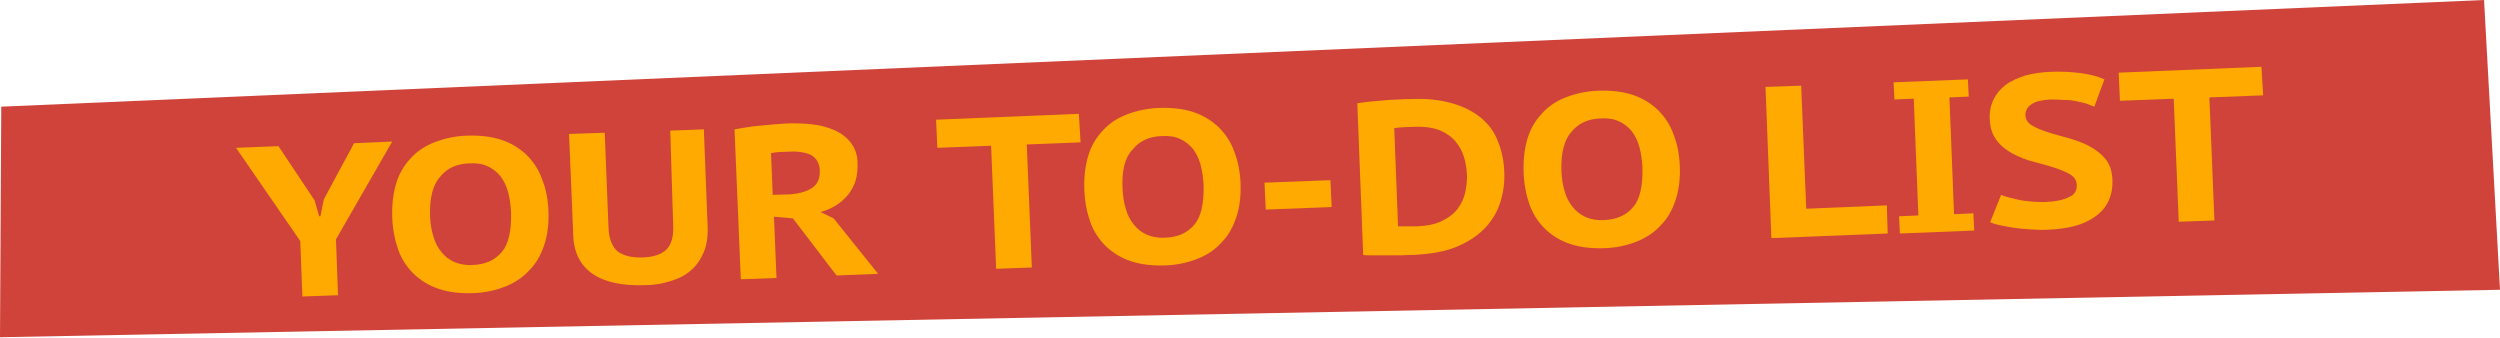
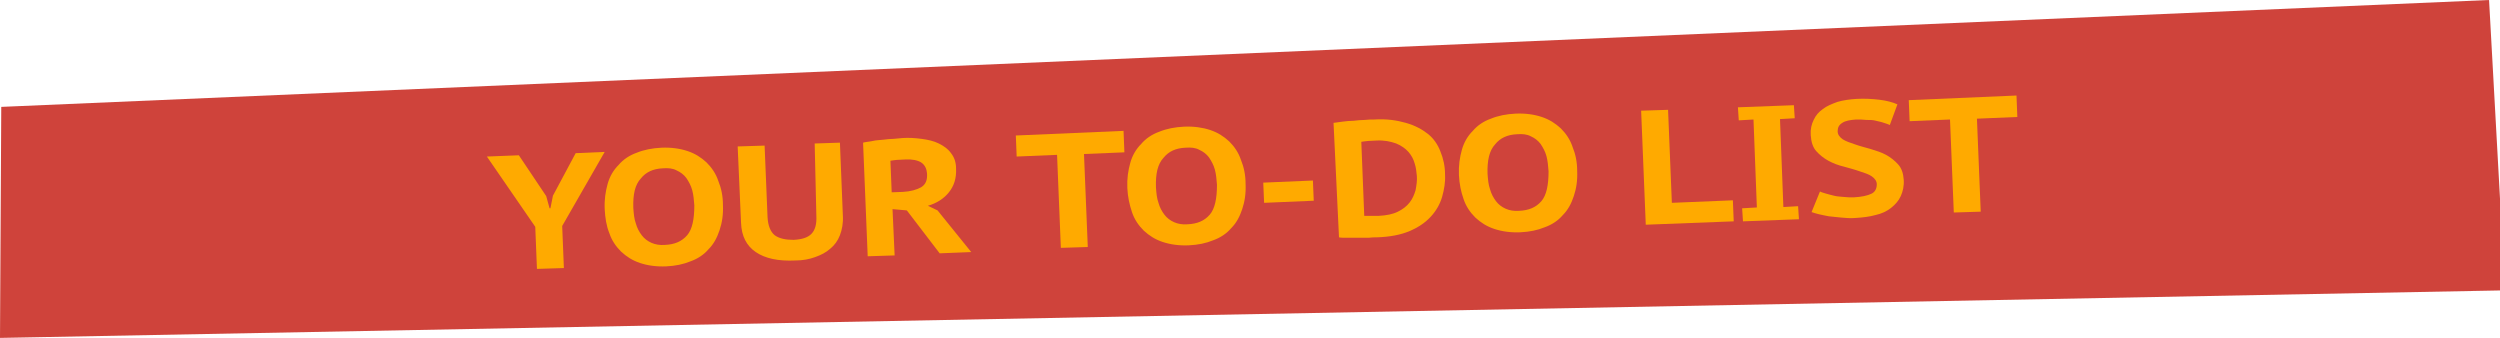
- <svg xmlns="http://www.w3.org/2000/svg" version="1.1" id="Layer_1" x="0px" y="0px" viewBox="14.5 585 595.3 80.3" enable-background="new 14.5 585 595.3 80.3" xml:space="preserve">
-   <polygon fill="#CF433B" points="14.8,610.4 14.5,665.3 609.8,654 606,585 " />
+ <svg xmlns="http://www.w3.org/2000/svg" version="1.1" id="Layer_1" x="0px" y="0px" viewBox="14.5 965.8 594.1 80.3" enable-background="new 14.5 965.8 594.1 80.3" xml:space="preserve">
+   <polygon fill="#CF433B" points="14.8,991.2 14.5,1046.1 609.8,1034.8 606,965.8 " />
  <g>
-     <path fill="#FFAA00" d="M86,642.4l-15.3-22.2l10.1-0.4l8.6,12.9l1.1,3.8l0.3,0l0.8-4l7.2-13.4l9.1-0.4L94.5,642l0.5,13.3l-8.5,0.3   L86,642.4z" />
-     <path fill="#FFAA00" d="M107.9,636.8c-0.1-3,0.2-5.6,0.9-8c0.7-2.4,1.9-4.4,3.4-6c1.5-1.7,3.4-3,5.7-3.9c2.3-0.9,4.9-1.5,7.8-1.6   c3.1-0.1,5.8,0.2,8.2,1c2.4,0.8,4.3,2,6,3.6c1.6,1.6,2.9,3.5,3.7,5.8c0.9,2.3,1.4,4.8,1.5,7.6c0.1,3-0.2,5.6-1,8   c-0.8,2.4-1.9,4.4-3.5,6c-1.5,1.7-3.5,3-5.7,3.9c-2.3,0.9-4.8,1.5-7.7,1.6c-3.1,0.1-5.8-0.2-8.2-1c-2.4-0.8-4.3-2-6-3.6   c-1.6-1.6-2.9-3.5-3.7-5.8C108.5,642.1,108,639.5,107.9,636.8z M116.9,636.4c0.1,1.8,0.3,3.4,0.8,4.9c0.4,1.5,1.1,2.7,1.9,3.7   c0.8,1,1.8,1.8,3.1,2.4c1.2,0.5,2.7,0.8,4.3,0.7c3-0.1,5.3-1.1,7-3.1c1.6-1.9,2.3-5,2.2-9.4c-0.1-1.7-0.3-3.3-0.7-4.8   c-0.4-1.5-1-2.7-1.8-3.8c-0.8-1-1.9-1.9-3.1-2.4c-1.2-0.6-2.7-0.8-4.4-0.7c-3,0.1-5.3,1.2-6.9,3.2   C117.5,629.1,116.8,632.2,116.9,636.4z" />
-     <path fill="#FFAA00" d="M174.1,616.1l8-0.3l0.9,23.1c0.1,2.3-0.2,4.4-0.9,6.1c-0.7,1.7-1.7,3.2-3,4.3c-1.3,1.2-2.9,2-4.8,2.6   c-1.9,0.6-3.9,1-6.2,1c-5.4,0.2-9.6-0.7-12.5-2.7c-2.9-2-4.5-5.1-4.6-9.3l-1-24l8.5-0.3l0.9,22.6c0.1,2.7,0.9,4.6,2.2,5.7   c1.4,1,3.4,1.5,6,1.4c2.5-0.1,4.4-0.7,5.6-1.9c1.2-1.2,1.7-3.1,1.6-5.7L174.1,616.1z" />
-     <path fill="#FFAA00" d="M189.4,615.8c0.9-0.2,1.9-0.3,3-0.5c1.1-0.2,2.2-0.3,3.3-0.4c1.1-0.1,2.2-0.2,3.2-0.3   c1.1-0.1,2-0.1,2.9-0.2c2-0.1,4,0,6,0.2c2,0.2,3.8,0.7,5.4,1.4c1.6,0.7,2.9,1.7,3.9,3c1,1.3,1.6,2.9,1.6,4.9c0.1,3-0.6,5.4-2.2,7.4   c-1.6,2-3.8,3.4-6.6,4.2l3.1,1.5l10.6,13.2l-9.9,0.4L203.3,637l-4.5-0.4l0.6,14.6l-8.5,0.3L189.4,615.8z M202.7,621.1   c-0.9,0-1.7,0.1-2.6,0.1c-0.8,0.1-1.5,0.1-2,0.3l0.4,9.9l3.6-0.1c2.4-0.1,4.3-0.6,5.7-1.5c1.4-0.9,2-2.3,1.9-4.4   c-0.1-1.5-0.7-2.6-1.9-3.4C206.7,621.4,204.9,621,202.7,621.1z" />
-     <path fill="#FFAA00" d="M271.8,618.9l-12.8,0.5l1.2,29.3l-8.5,0.3l-1.2-29.3l-12.8,0.5l-0.3-6.7l34-1.4L271.8,618.9z" />
-     <path fill="#FFAA00" d="M272.7,630.2c-0.1-3,0.2-5.6,0.9-8c0.7-2.4,1.9-4.4,3.4-6c1.5-1.7,3.4-3,5.7-3.9c2.3-0.9,4.9-1.5,7.8-1.6   c3.1-0.1,5.8,0.2,8.2,1c2.4,0.8,4.3,2,6,3.6c1.6,1.6,2.9,3.5,3.7,5.8c0.9,2.3,1.4,4.8,1.5,7.6c0.1,3-0.2,5.6-1,8   c-0.8,2.4-1.9,4.4-3.5,6c-1.5,1.7-3.4,3-5.7,3.9c-2.3,0.9-4.8,1.5-7.7,1.6c-3.1,0.1-5.8-0.2-8.2-1c-2.4-0.8-4.3-2-6-3.6   c-1.6-1.6-2.9-3.5-3.7-5.8C273.3,635.5,272.8,633,272.7,630.2z M281.8,629.9c0.1,1.8,0.3,3.4,0.8,4.9c0.4,1.5,1.1,2.7,1.9,3.7   c0.8,1,1.8,1.8,3.1,2.4c1.2,0.5,2.7,0.8,4.3,0.7c3-0.1,5.3-1.1,7-3.1c1.6-1.9,2.3-5,2.2-9.4c-0.1-1.7-0.3-3.3-0.7-4.8   c-0.4-1.5-1-2.7-1.8-3.8c-0.8-1-1.9-1.9-3.1-2.4c-1.2-0.6-2.7-0.8-4.4-0.7c-3,0.1-5.3,1.2-6.9,3.2   C282.3,622.6,281.6,625.7,281.8,629.9z" />
-     <path fill="#FFAA00" d="M315.6,628.5l15.7-0.6l0.3,6.4l-15.7,0.6L315.6,628.5z" />
-     <path fill="#FFAA00" d="M337.7,609.6c0.8-0.1,1.8-0.3,2.9-0.4c1.1-0.1,2.2-0.2,3.4-0.3c1.2-0.1,2.3-0.2,3.4-0.2   c1.1-0.1,2.1-0.1,3-0.1c3.8-0.2,7.1,0.2,9.9,1c2.8,0.8,5.1,2,6.9,3.5c1.8,1.5,3.2,3.4,4,5.6c0.9,2.2,1.4,4.6,1.5,7.3   c0.1,2.4-0.2,4.7-0.9,7c-0.7,2.3-1.9,4.4-3.6,6.2c-1.7,1.8-3.9,3.3-6.7,4.5c-2.8,1.2-6.3,1.8-10.4,2c-0.7,0-1.5,0-2.7,0.1   c-1.1,0-2.3,0-3.5,0c-1.2,0-2.3,0-3.4,0c-1.1,0-1.9,0-2.4-0.1L337.7,609.6z M351.3,615.2c-0.9,0-1.8,0.1-2.7,0.1   c-0.9,0.1-1.6,0.1-2.1,0.2l0.9,23.4c0.2,0,0.5,0,0.9,0c0.4,0,0.8,0,1.3,0c0.4,0,0.9,0,1.3,0c0.4,0,0.7,0,0.9,0   c2.5-0.1,4.5-0.5,6.1-1.3c1.6-0.8,2.8-1.7,3.7-2.9c0.9-1.2,1.5-2.5,1.8-3.9c0.3-1.5,0.5-3,0.4-4.5c-0.1-1.3-0.3-2.6-0.7-3.9   c-0.4-1.4-1.1-2.6-2-3.7c-0.9-1.1-2.2-2-3.8-2.7C355.7,615.4,353.7,615.1,351.3,615.2z" />
-     <path fill="#FFAA00" d="M377.3,626.1c-0.1-3,0.2-5.6,0.9-8c0.7-2.4,1.9-4.4,3.4-6c1.5-1.7,3.4-3,5.7-3.9c2.3-0.9,4.9-1.5,7.8-1.6   c3.1-0.1,5.8,0.2,8.2,1c2.4,0.8,4.3,2,6,3.6c1.6,1.6,2.9,3.5,3.7,5.8c0.9,2.3,1.4,4.8,1.5,7.6c0.1,3-0.2,5.6-1,8   c-0.8,2.4-1.9,4.4-3.5,6c-1.5,1.7-3.5,3-5.7,3.9c-2.3,0.9-4.8,1.5-7.7,1.6c-3.1,0.1-5.8-0.2-8.2-1s-4.3-2-6-3.6   c-1.6-1.6-2.9-3.5-3.7-5.8C377.9,631.4,377.4,628.8,377.3,626.1z M386.3,625.7c0.1,1.8,0.3,3.4,0.8,4.9c0.4,1.5,1.1,2.7,1.9,3.7   c0.8,1,1.8,1.8,3.1,2.4c1.2,0.5,2.7,0.8,4.3,0.7c3-0.1,5.3-1.1,7-3.1c1.6-1.9,2.3-5,2.2-9.4c-0.1-1.7-0.3-3.3-0.7-4.8   c-0.4-1.5-1-2.7-1.8-3.8c-0.8-1-1.9-1.9-3.1-2.4c-1.2-0.6-2.7-0.8-4.4-0.7c-3,0.1-5.3,1.2-6.9,3.2   C386.9,618.4,386.2,621.5,386.3,625.7z" />
-     <path fill="#FFAA00" d="M464,640.6l-27.7,1.1l-1.4-36l8.5-0.3l1.2,29.3l19.2-0.8L464,640.6z" />
-     <path fill="#FFAA00" d="M470.2,608.5l-4.6,0.2l-0.2-4.1l17.7-0.7l0.2,4.1l-4.6,0.2l1.1,27.8l4.6-0.2l0.2,4.1l-17.7,0.7l-0.2-4.1   l4.6-0.2L470.2,608.5z" />
-     <path fill="#FFAA00" d="M509,629c0-1.1-0.6-1.9-1.6-2.5c-1-0.6-2.3-1.1-3.8-1.6c-1.5-0.5-3.1-0.9-4.9-1.4c-1.7-0.4-3.4-1.1-4.9-1.9   c-1.5-0.8-2.8-1.8-3.8-3.1s-1.6-2.9-1.7-5c-0.1-1.8,0.2-3.4,0.9-4.8c0.7-1.4,1.6-2.5,2.9-3.5c1.2-0.9,2.8-1.6,4.6-2.2   c1.8-0.5,3.8-0.8,6-0.9c2.5-0.1,4.9,0,7.2,0.3c2.3,0.3,4.2,0.8,5.7,1.5l-2.4,6.5c-0.5-0.2-1.1-0.4-1.8-0.7   c-0.7-0.2-1.5-0.4-2.5-0.6c-0.9-0.2-1.9-0.3-3-0.3c-1-0.1-2.1-0.1-3.2-0.1c-1.9,0.1-3.4,0.4-4.4,1.1c-1,0.6-1.5,1.5-1.5,2.6   c0,1.1,0.6,1.9,1.6,2.5c1,0.6,2.3,1.1,3.8,1.6c1.5,0.5,3.1,0.9,4.9,1.4c1.7,0.5,3.4,1.1,4.9,1.9c1.5,0.8,2.8,1.8,3.8,3   c1,1.2,1.6,2.8,1.7,4.8s-0.2,3.7-0.9,5.2c-0.7,1.5-1.7,2.7-3.1,3.7c-1.4,1-3,1.8-4.9,2.3c-1.9,0.5-4.1,0.8-6.4,0.9   c-1.6,0.1-3.1,0-4.5-0.1c-1.4-0.1-2.7-0.2-3.9-0.4c-1.2-0.2-2.3-0.4-3.2-0.6c-0.9-0.2-1.6-0.4-2.2-0.7l2.6-6.5   c0.4,0.2,1,0.4,1.8,0.6c0.8,0.2,1.6,0.4,2.5,0.6c0.9,0.2,1.9,0.3,3,0.4c1.1,0.1,2.1,0.1,3.2,0.1c2.5-0.1,4.4-0.5,5.7-1.2   C508.5,631.4,509.1,630.3,509,629z" />
-     <path fill="#FFAA00" d="M553.4,607.7l-12.8,0.5l1.2,29.3l-8.5,0.3l-1.2-29.3l-12.8,0.5l-0.3-6.7l34-1.4L553.4,607.7z" />
+     <path fill="#FFAA00" d="M141.7,1019.7l-11.5-16.7l7.6-0.3l6.5,9.7l0.8,2.9h0.2l0.6-3l5.4-10.1l6.9-0.3l-10.1,17.6l0.4,10l-6.4,0.2   L141.7,1019.7z" />
+     <path fill="#FFAA00" d="M158.2,1015.5c-0.1-2.3,0.2-4.2,0.7-6c0.5-1.8,1.4-3.3,2.6-4.5c1.1-1.3,2.6-2.3,4.3-2.9   c1.7-0.7,3.7-1.1,5.9-1.2c2.3-0.1,4.4,0.2,6.2,0.8c1.8,0.6,3.2,1.5,4.5,2.7c1.2,1.2,2.2,2.6,2.8,4.4c0.7,1.7,1.1,3.6,1.1,5.7   c0.1,2.3-0.2,4.2-0.8,6s-1.4,3.3-2.6,4.5c-1.1,1.3-2.6,2.3-4.3,2.9c-1.7,0.7-3.6,1.1-5.8,1.2c-2.3,0.1-4.4-0.2-6.2-0.8   c-1.8-0.6-3.2-1.5-4.5-2.7c-1.2-1.2-2.2-2.6-2.8-4.4C158.6,1019.5,158.3,1017.5,158.2,1015.5z M165,1015.2c0.1,1.4,0.2,2.6,0.6,3.7   c0.3,1.1,0.8,2,1.4,2.8c0.6,0.8,1.4,1.4,2.3,1.8c0.9,0.4,2,0.6,3.2,0.5c2.3-0.1,4-0.8,5.3-2.3c1.2-1.4,1.7-3.8,1.7-7.1   c-0.1-1.3-0.2-2.5-0.5-3.6c-0.3-1.1-0.8-2-1.4-2.9c-0.6-0.8-1.4-1.4-2.3-1.8c-0.9-0.5-2-0.6-3.3-0.5c-2.3,0.1-4,0.9-5.2,2.4   C165.4,1009.7,164.9,1012,165,1015.2z" />
+     <path fill="#FFAA00" d="M208.1,999.9l6-0.2l0.7,17.4c0.1,1.7-0.2,3.3-0.7,4.6c-0.5,1.3-1.3,2.4-2.3,3.2c-1,0.9-2.2,1.5-3.6,2   c-1.4,0.5-2.9,0.8-4.7,0.8c-4.1,0.2-7.2-0.5-9.4-2s-3.4-3.8-3.5-7l-0.8-18.1l6.4-0.2l0.7,17c0.1,2,0.7,3.5,1.7,4.3   c1.1,0.8,2.6,1.1,4.5,1.1c1.9-0.1,3.3-0.5,4.2-1.4c0.9-0.9,1.3-2.3,1.2-4.3L208.1,999.9z" />
+     <path fill="#FFAA00" d="M219.6,999.7c0.7-0.2,1.4-0.2,2.3-0.4c0.8-0.2,1.7-0.2,2.5-0.3s1.7-0.2,2.4-0.2c0.8-0.1,1.5-0.1,2.2-0.2   c1.5-0.1,3,0,4.5,0.2c1.5,0.2,2.9,0.5,4.1,1.1s2.2,1.3,2.9,2.3c0.8,1,1.2,2.2,1.2,3.7c0.1,2.3-0.5,4.1-1.7,5.6s-2.9,2.6-5,3.2   l2.3,1.1l8,9.9l-7.5,0.3l-7.8-10.2l-3.4-0.3l0.5,11l-6.4,0.2L219.6,999.7z M229.6,1003.7c-0.7,0-1.3,0.1-2,0.1   c-0.6,0.1-1.1,0.1-1.5,0.2l0.3,7.5l2.7-0.1c1.8-0.1,3.2-0.5,4.3-1.1c1.1-0.7,1.5-1.7,1.4-3.3c-0.1-1.1-0.5-2-1.4-2.6   C232.6,1003.9,231.3,1003.6,229.6,1003.7z" />
+     <path fill="#FFAA00" d="M281.7,1002l-9.6,0.4l0.9,22.1l-6.4,0.2l-0.9-22.1l-9.6,0.4l-0.2-5l25.6-1.1L281.7,1002z" />
+     <path fill="#FFAA00" d="M282.4,1010.5c-0.1-2.3,0.2-4.2,0.7-6c0.5-1.8,1.4-3.3,2.6-4.5c1.1-1.3,2.6-2.3,4.3-2.9   c1.7-0.7,3.7-1.1,5.9-1.2c2.3-0.1,4.4,0.2,6.2,0.8c1.8,0.6,3.2,1.5,4.5,2.7c1.2,1.2,2.2,2.6,2.8,4.4c0.7,1.7,1.1,3.6,1.1,5.7   c0.1,2.3-0.2,4.2-0.8,6s-1.4,3.3-2.6,4.5c-1.1,1.3-2.6,2.3-4.3,2.9c-1.7,0.7-3.6,1.1-5.8,1.2c-2.3,0.1-4.4-0.2-6.2-0.8   c-1.8-0.6-3.2-1.5-4.5-2.7c-1.2-1.2-2.2-2.6-2.8-4.4S282.5,1012.6,282.4,1010.5z M289.2,1010.3c0.1,1.4,0.2,2.6,0.6,3.7   c0.3,1.1,0.8,2,1.4,2.8c0.6,0.8,1.4,1.4,2.3,1.8c0.9,0.4,2,0.6,3.2,0.5c2.3-0.1,4-0.8,5.3-2.3c1.2-1.4,1.7-3.8,1.7-7.1   c-0.1-1.3-0.2-2.5-0.5-3.6c-0.3-1.1-0.8-2-1.4-2.9c-0.6-0.8-1.4-1.4-2.3-1.8c-0.9-0.5-2-0.6-3.3-0.5c-2.3,0.1-4,0.9-5.2,2.4   C289.6,1004.8,289.1,1007.1,289.2,1010.3z" />
+     <path fill="#FFAA00" d="M314.7,1009.2l11.8-0.5l0.2,4.8l-11.8,0.5L314.7,1009.2z" />
+     <path fill="#FFAA00" d="M331.4,995c0.6-0.1,1.4-0.2,2.2-0.3c0.8-0.1,1.7-0.2,2.6-0.2c0.9-0.1,1.7-0.2,2.6-0.2   c0.8-0.1,1.6-0.1,2.3-0.1c2.9-0.2,5.4,0.2,7.5,0.8c2.1,0.6,3.8,1.5,5.2,2.6c1.4,1.1,2.4,2.6,3,4.2c0.7,1.7,1.1,3.5,1.1,5.5   c0.1,1.8-0.2,3.5-0.7,5.3c-0.5,1.7-1.4,3.3-2.7,4.7s-2.9,2.5-5,3.4c-2.1,0.9-4.7,1.4-7.8,1.5c-0.5,0-1.1,0-2,0.1   c-0.8,0-1.7,0-2.6,0s-1.7,0-2.6,0c-0.8,0-1.4,0-1.8-0.1L331.4,995z M341.6,999.2c-0.7,0-1.4,0.1-2,0.1c-0.7,0.1-1.2,0.1-1.6,0.2   l0.7,17.6c0.2,0,0.4,0,0.7,0c0.3,0,0.6,0,1,0c0.3,0,0.7,0,1,0s0.5,0,0.7,0c1.9-0.1,3.4-0.4,4.6-1c1.2-0.6,2.1-1.3,2.8-2.2   c0.7-0.9,1.1-1.9,1.4-2.9c0.2-1.1,0.4-2.3,0.3-3.4c-0.1-1-0.2-2-0.5-2.9c-0.3-1.1-0.8-2-1.5-2.8c-0.7-0.8-1.7-1.5-2.9-2   C344.9,999.4,343.4,999.1,341.6,999.2z" />
+     <path fill="#FFAA00" d="M361.2,1007.4c-0.1-2.3,0.2-4.2,0.7-6c0.5-1.8,1.4-3.3,2.6-4.5c1.1-1.3,2.6-2.3,4.3-2.9   c1.7-0.7,3.7-1.1,5.9-1.2c2.3-0.1,4.4,0.2,6.2,0.8c1.8,0.6,3.2,1.5,4.5,2.7c1.2,1.2,2.2,2.6,2.8,4.4c0.7,1.7,1.1,3.6,1.1,5.7   c0.1,2.3-0.2,4.2-0.8,6s-1.4,3.3-2.6,4.5c-1.1,1.3-2.6,2.3-4.3,2.9c-1.7,0.7-3.6,1.1-5.8,1.2c-2.3,0.1-4.4-0.2-6.2-0.8   c-1.8-0.6-3.2-1.5-4.5-2.7c-1.2-1.2-2.2-2.6-2.8-4.4C361.7,1011.4,361.3,1009.5,361.2,1007.4z M368,1007.1c0.1,1.4,0.2,2.6,0.6,3.7   c0.3,1.1,0.8,2,1.4,2.8c0.6,0.8,1.4,1.4,2.3,1.8c0.9,0.4,2,0.6,3.2,0.5c2.3-0.1,4-0.8,5.3-2.3c1.2-1.4,1.7-3.8,1.7-7.1   c-0.1-1.3-0.2-2.5-0.5-3.6s-0.8-2-1.4-2.9c-0.6-0.8-1.4-1.4-2.3-1.8c-0.9-0.5-2-0.6-3.3-0.5c-2.3,0.1-4,0.9-5.2,2.4   C368.4,1001.6,367.9,1004,368,1007.1z" />
+     <path fill="#FFAA00" d="M426.5,1018.4l-20.9,0.8l-1.1-27.1l6.4-0.2l0.9,22.1l14.5-0.6L426.5,1018.4z" />
+     <path fill="#FFAA00" d="M431.2,994.2l-3.5,0.2l-0.2-3.1l13.3-0.5l0.2,3.1l-3.5,0.2l0.8,20.9l3.5-0.2l0.2,3.1l-13.3,0.5l-0.2-3.1   l3.5-0.2L431.2,994.2z" />
+     <path fill="#FFAA00" d="M460.5,1009.6c0-0.8-0.5-1.4-1.2-1.9s-1.7-0.8-2.9-1.2c-1.1-0.4-2.3-0.7-3.7-1.1c-1.3-0.3-2.6-0.8-3.7-1.4   c-1.1-0.6-2.1-1.4-2.9-2.3s-1.2-2.2-1.3-3.8c-0.1-1.4,0.2-2.6,0.7-3.6c0.5-1.1,1.2-1.9,2.2-2.6c0.9-0.7,2.1-1.2,3.5-1.7   c1.4-0.4,2.9-0.6,4.5-0.7c1.9-0.1,3.7,0,5.4,0.2s3.2,0.6,4.3,1.1l-1.8,4.9c-0.4-0.2-0.8-0.3-1.4-0.5c-0.5-0.2-1.1-0.3-1.9-0.5   c-0.7-0.2-1.4-0.2-2.3-0.2c-0.8-0.1-1.6-0.1-2.4-0.1c-1.4,0.1-2.6,0.3-3.3,0.8c-0.8,0.5-1.1,1.1-1.1,2c0,0.8,0.5,1.4,1.2,1.9   c0.8,0.5,1.7,0.8,2.9,1.2c1.1,0.4,2.3,0.7,3.7,1.1c1.3,0.4,2.6,0.8,3.7,1.4c1.1,0.6,2.1,1.4,2.9,2.3c0.8,0.9,1.2,2.1,1.3,3.6   c0.1,1.5-0.2,2.8-0.7,3.9c-0.5,1.1-1.3,2-2.3,2.8s-2.3,1.4-3.7,1.7c-1.4,0.4-3.1,0.6-4.8,0.7c-1.2,0.1-2.3,0-3.4-0.1   c-1.1-0.1-2-0.2-2.9-0.3c-0.9-0.2-1.7-0.3-2.4-0.5c-0.7-0.2-1.2-0.3-1.7-0.5l2-4.9c0.3,0.2,0.8,0.3,1.4,0.5   c0.6,0.2,1.2,0.3,1.9,0.5s1.4,0.2,2.3,0.3c0.8,0.1,1.6,0.1,2.4,0.1c1.9-0.1,3.3-0.4,4.3-0.9   C460.1,1011.4,460.5,1010.6,460.5,1009.6z" />
+     <path fill="#FFAA00" d="M493.9,993.6l-9.6,0.4l0.9,22.1l-6.4,0.2l-0.9-22.1l-9.6,0.4l-0.2-5l25.6-1.1L493.9,993.6z" />
  </g>
</svg>
